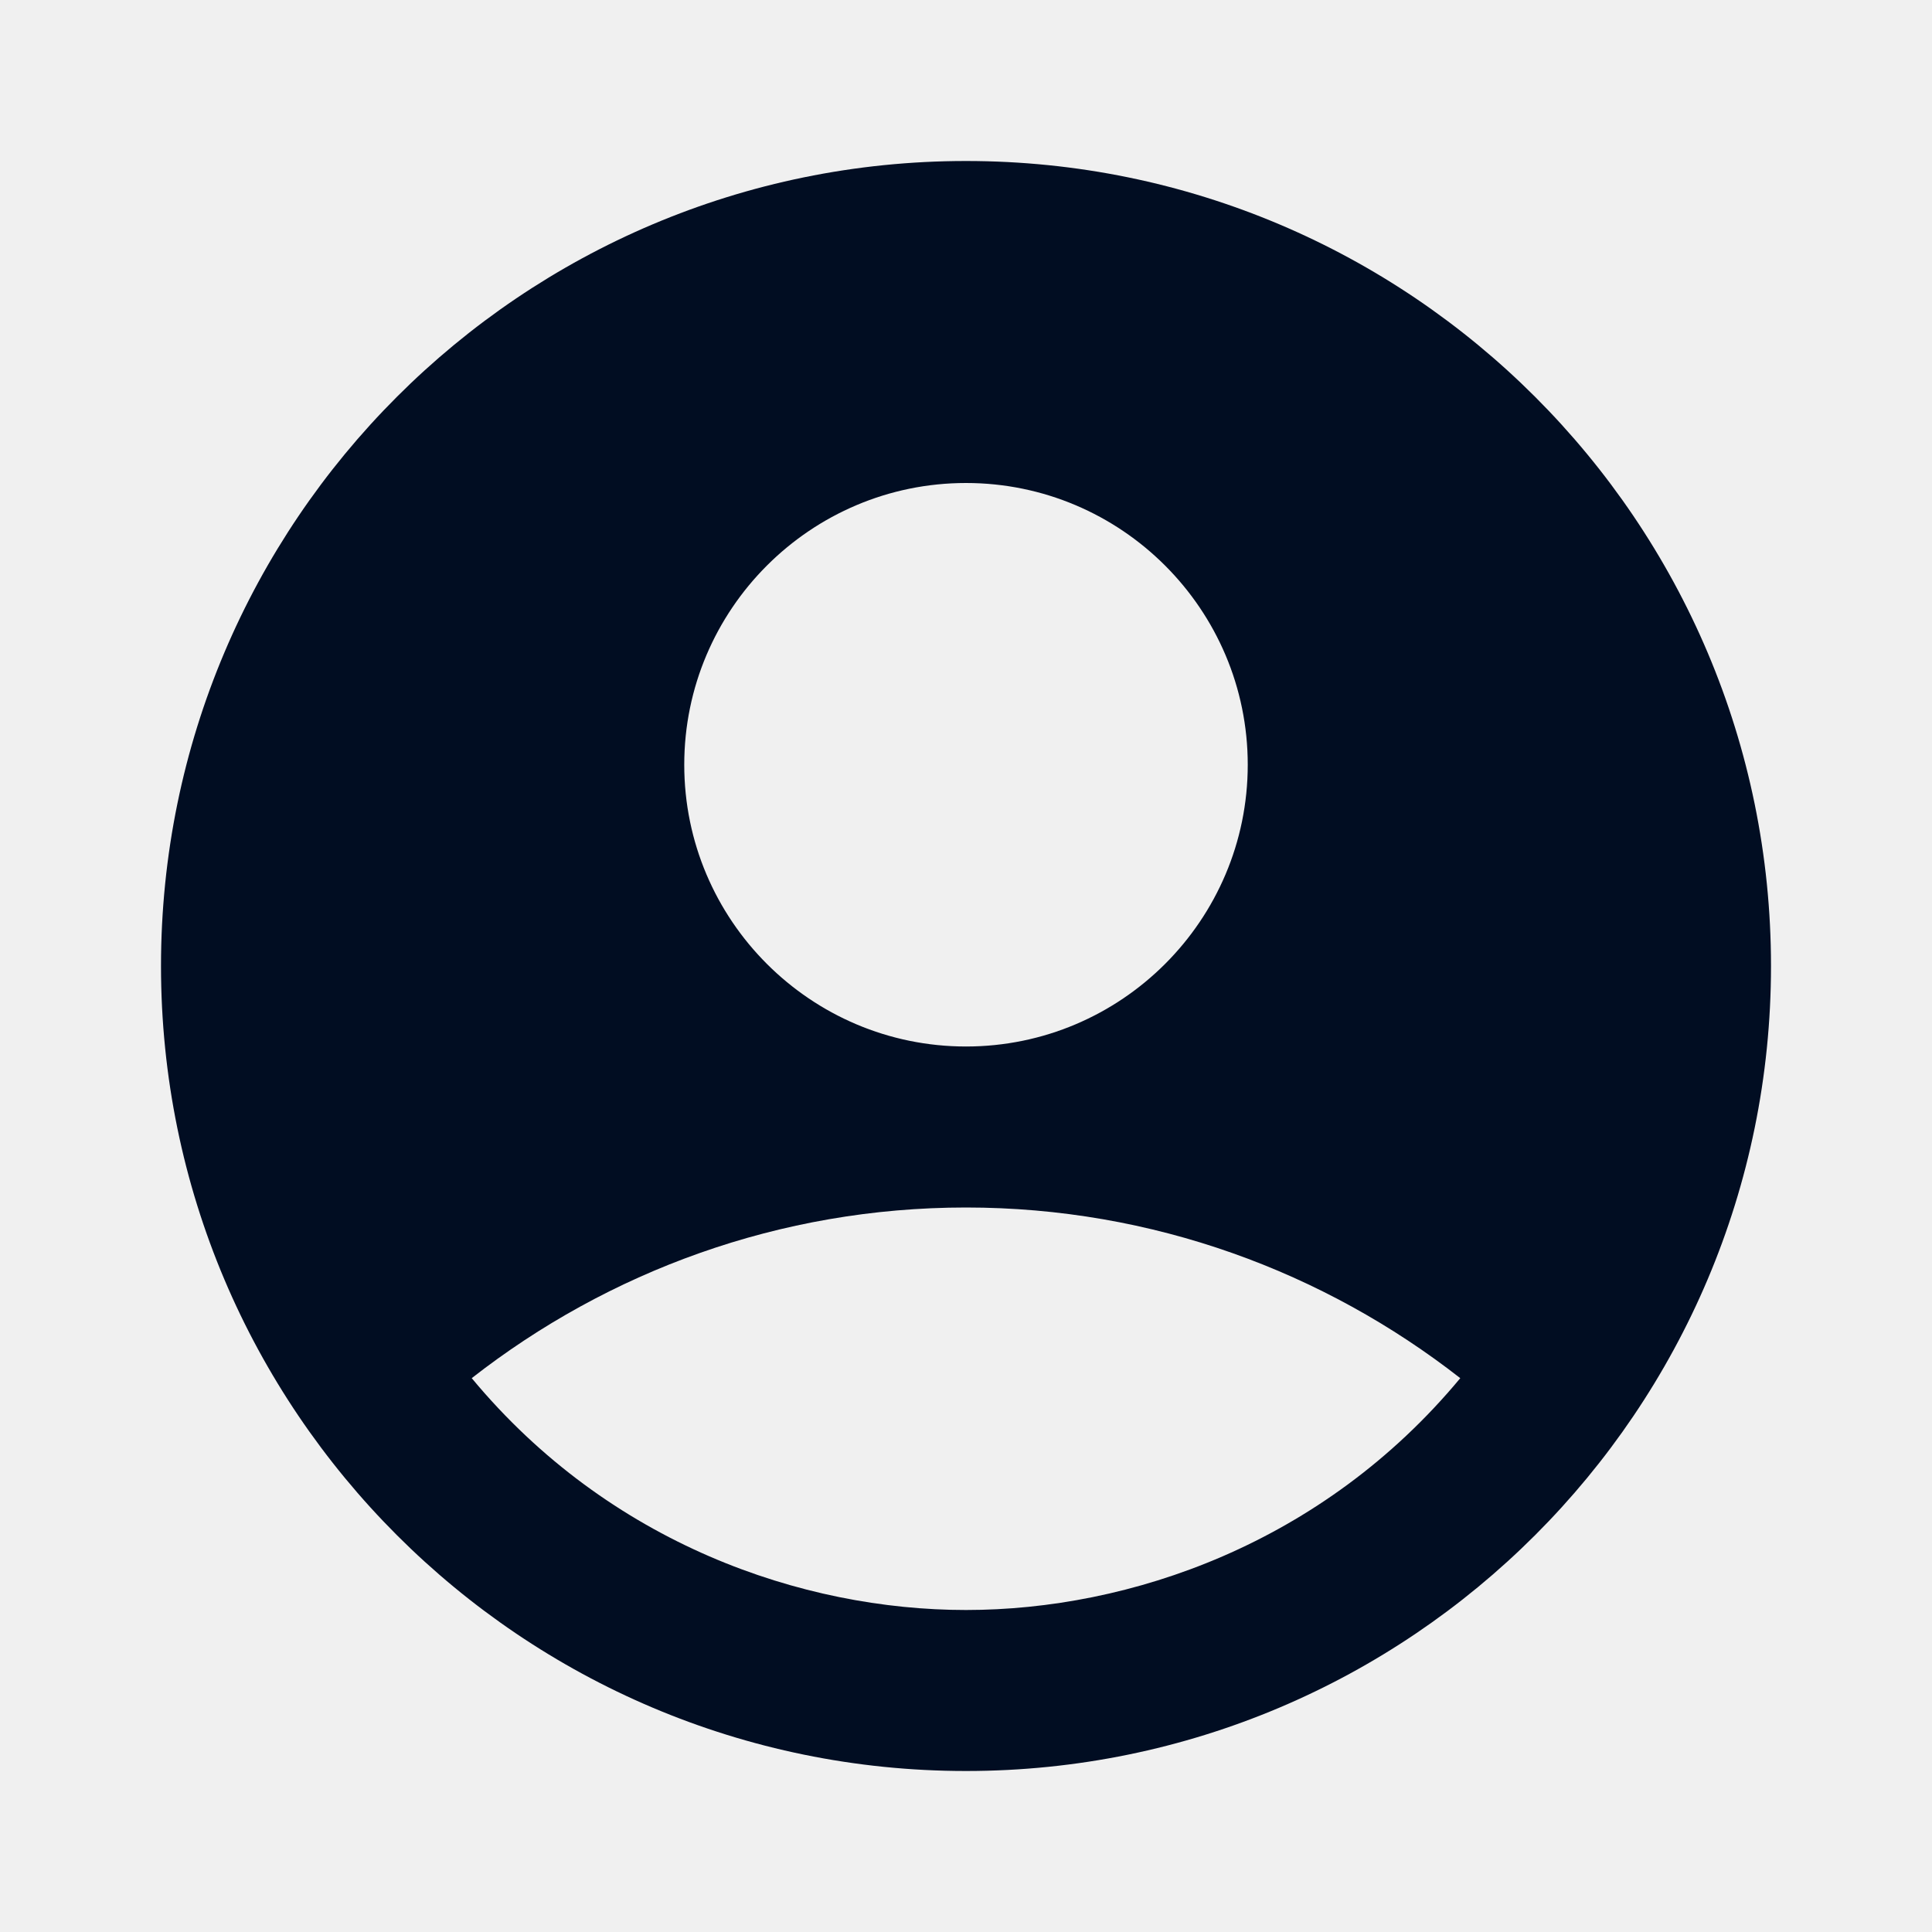
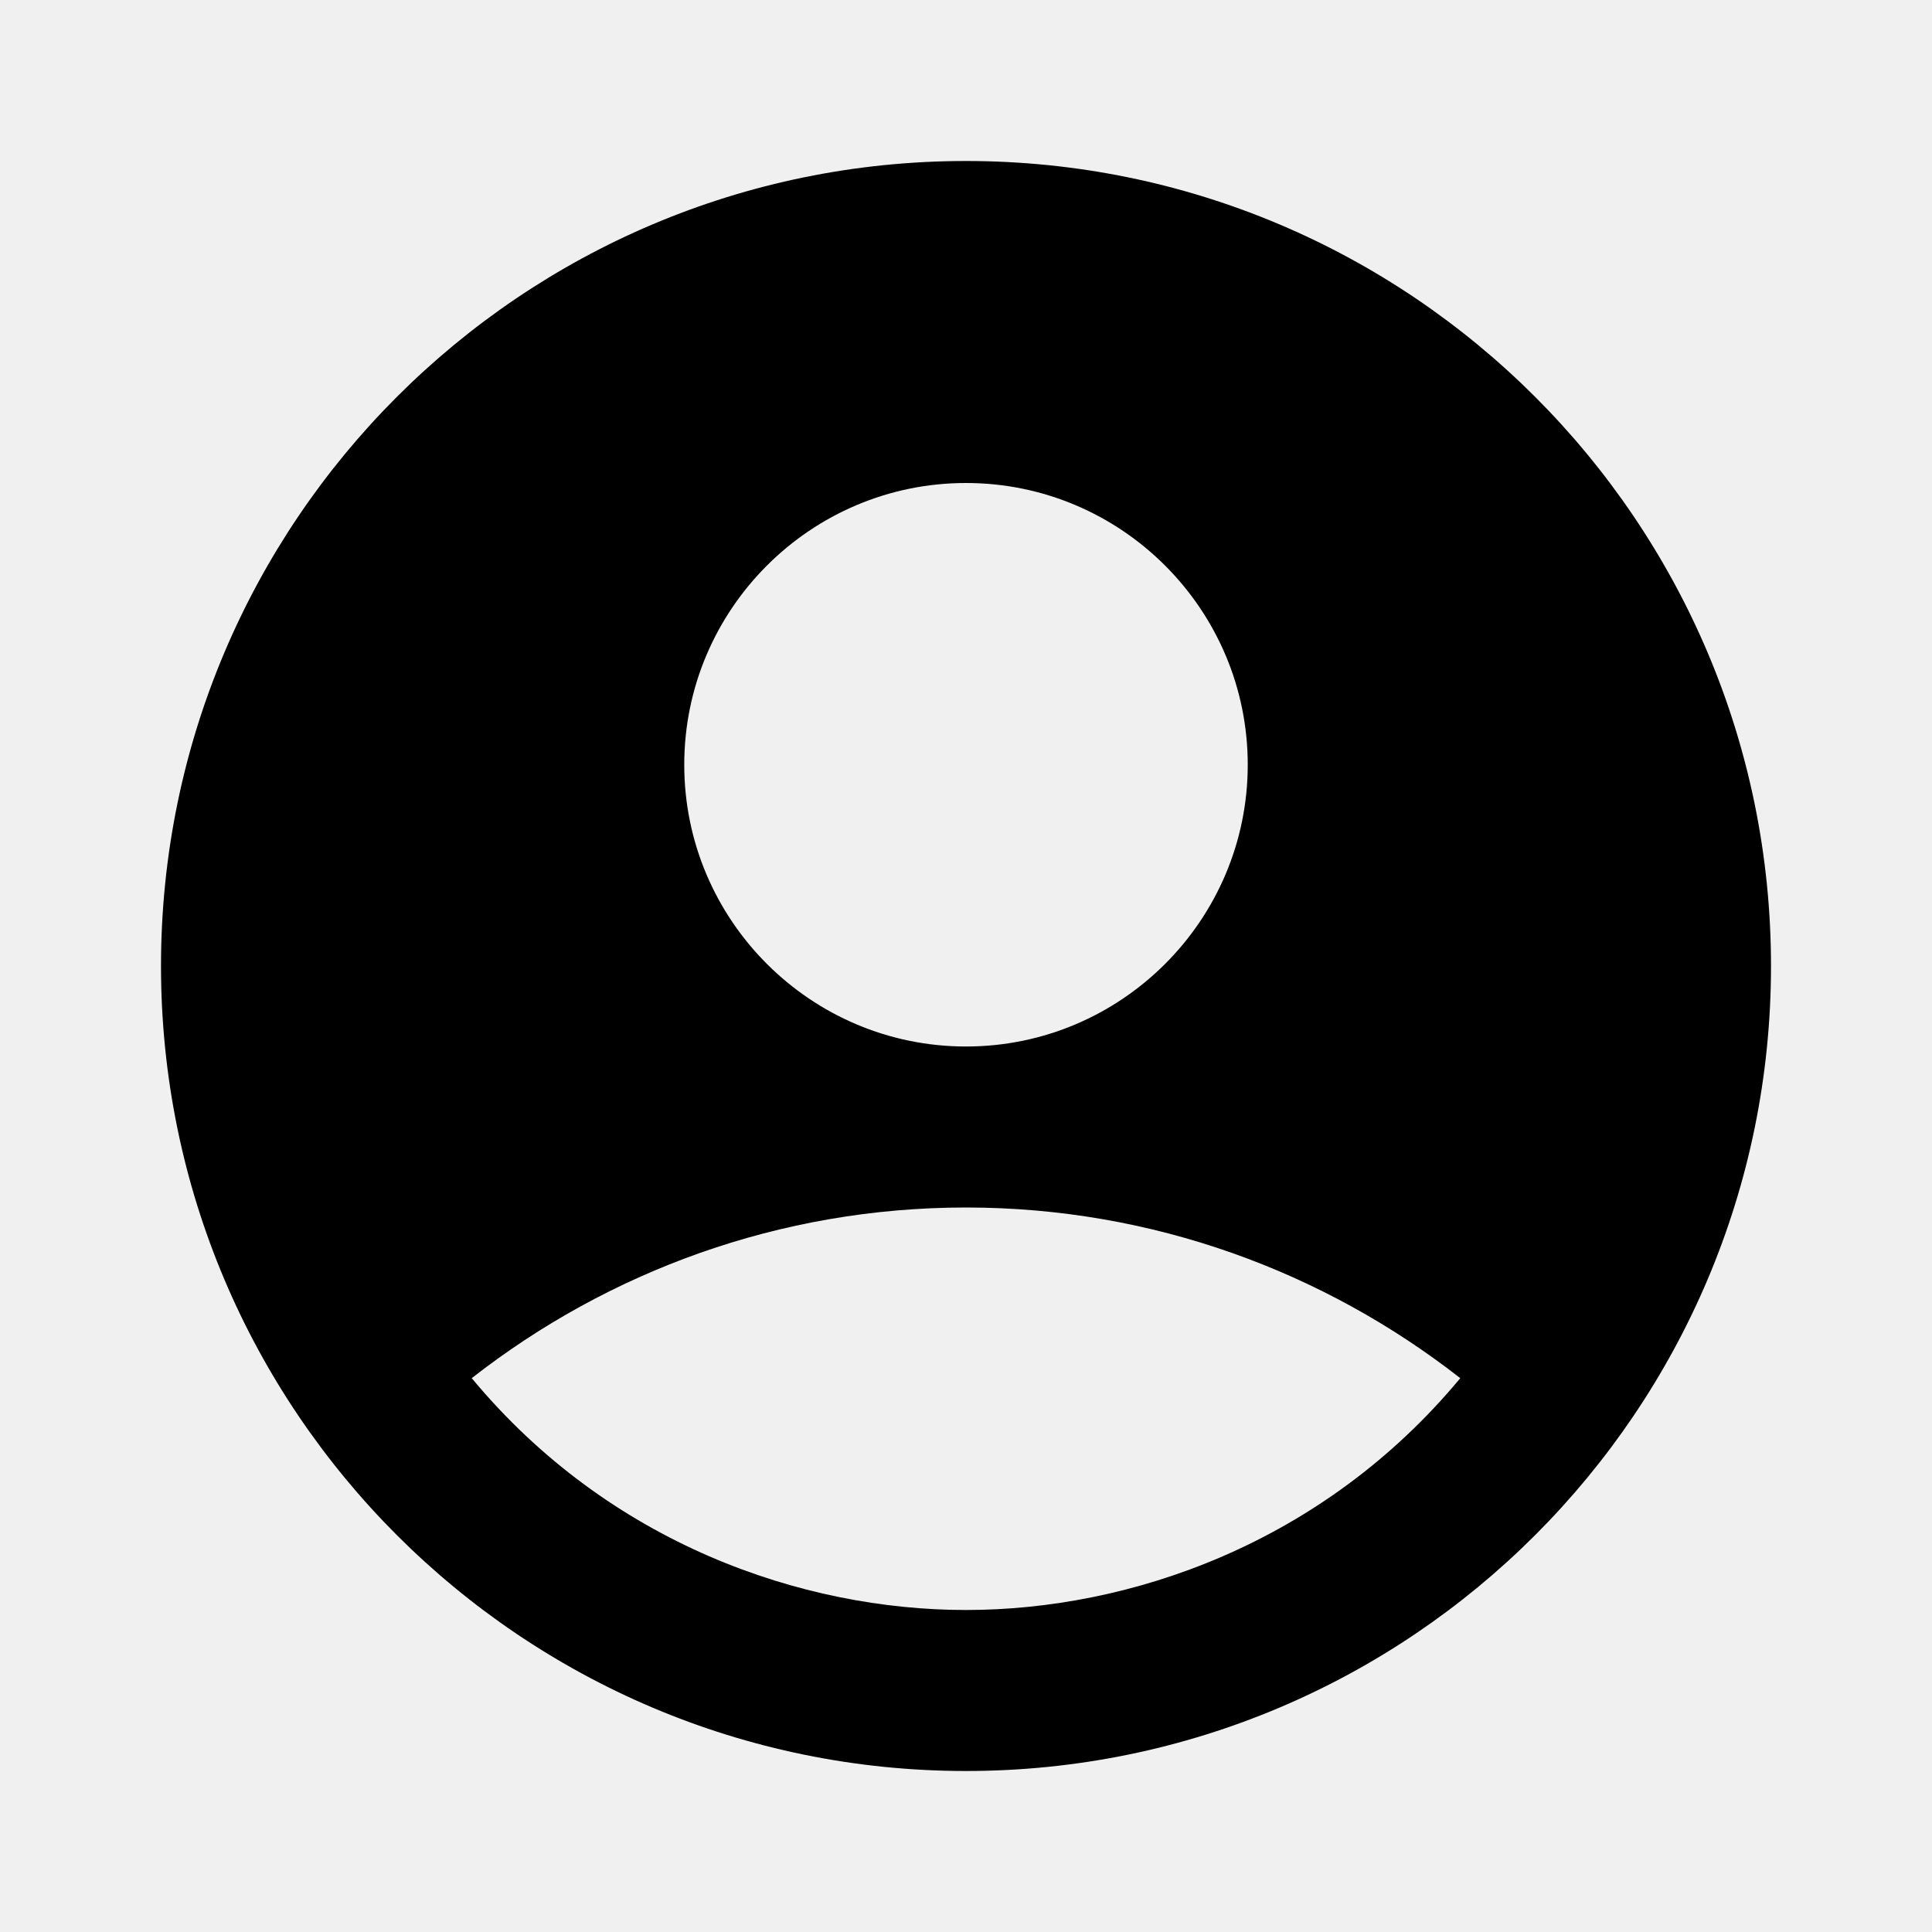
<svg xmlns="http://www.w3.org/2000/svg" width="24" height="24" viewBox="0 0 24 24" fill="none">
  <g clip-path="url(#clip0_76_487)">
-     <path d="M12 2C6.48 2 2 6.48 2 12C2 17.52 6.48 22 12 22C17.52 22 22 17.52 22 12C22 6.48 17.52 2 12 2ZM12 6C13.93 6 15.5 7.57 15.5 9.5C15.5 11.43 13.93 13 12 13C10.07 13 8.5 11.43 8.5 9.5C8.5 7.57 10.07 6 12 6ZM12 20C9.97 20 7.57 19.18 5.86 17.12C7.55 15.8 9.68 15 12 15C14.32 15 16.45 15.8 18.14 17.12C16.43 19.18 14.03 20 12 20Z" fill="#010D22" />
+     <path d="M12 2C6.48 2 2 6.48 2 12C2 17.52 6.48 22 12 22C17.52 22 22 17.52 22 12C22 6.48 17.52 2 12 2ZM12 6C13.93 6 15.5 7.57 15.5 9.5C15.5 11.43 13.93 13 12 13C10.07 13 8.5 11.43 8.5 9.5C8.5 7.57 10.07 6 12 6ZM12 20C9.97 20 7.57 19.18 5.86 17.12C7.55 15.8 9.68 15 12 15C14.32 15 16.45 15.8 18.14 17.12C16.43 19.18 14.03 20 12 20Z" fill="currentColor" />
  </g>
  <defs>
    <clipPath id="clip0_76_487">
      <rect width="24" height="24" fill="white" />
    </clipPath>
  </defs>
</svg>
